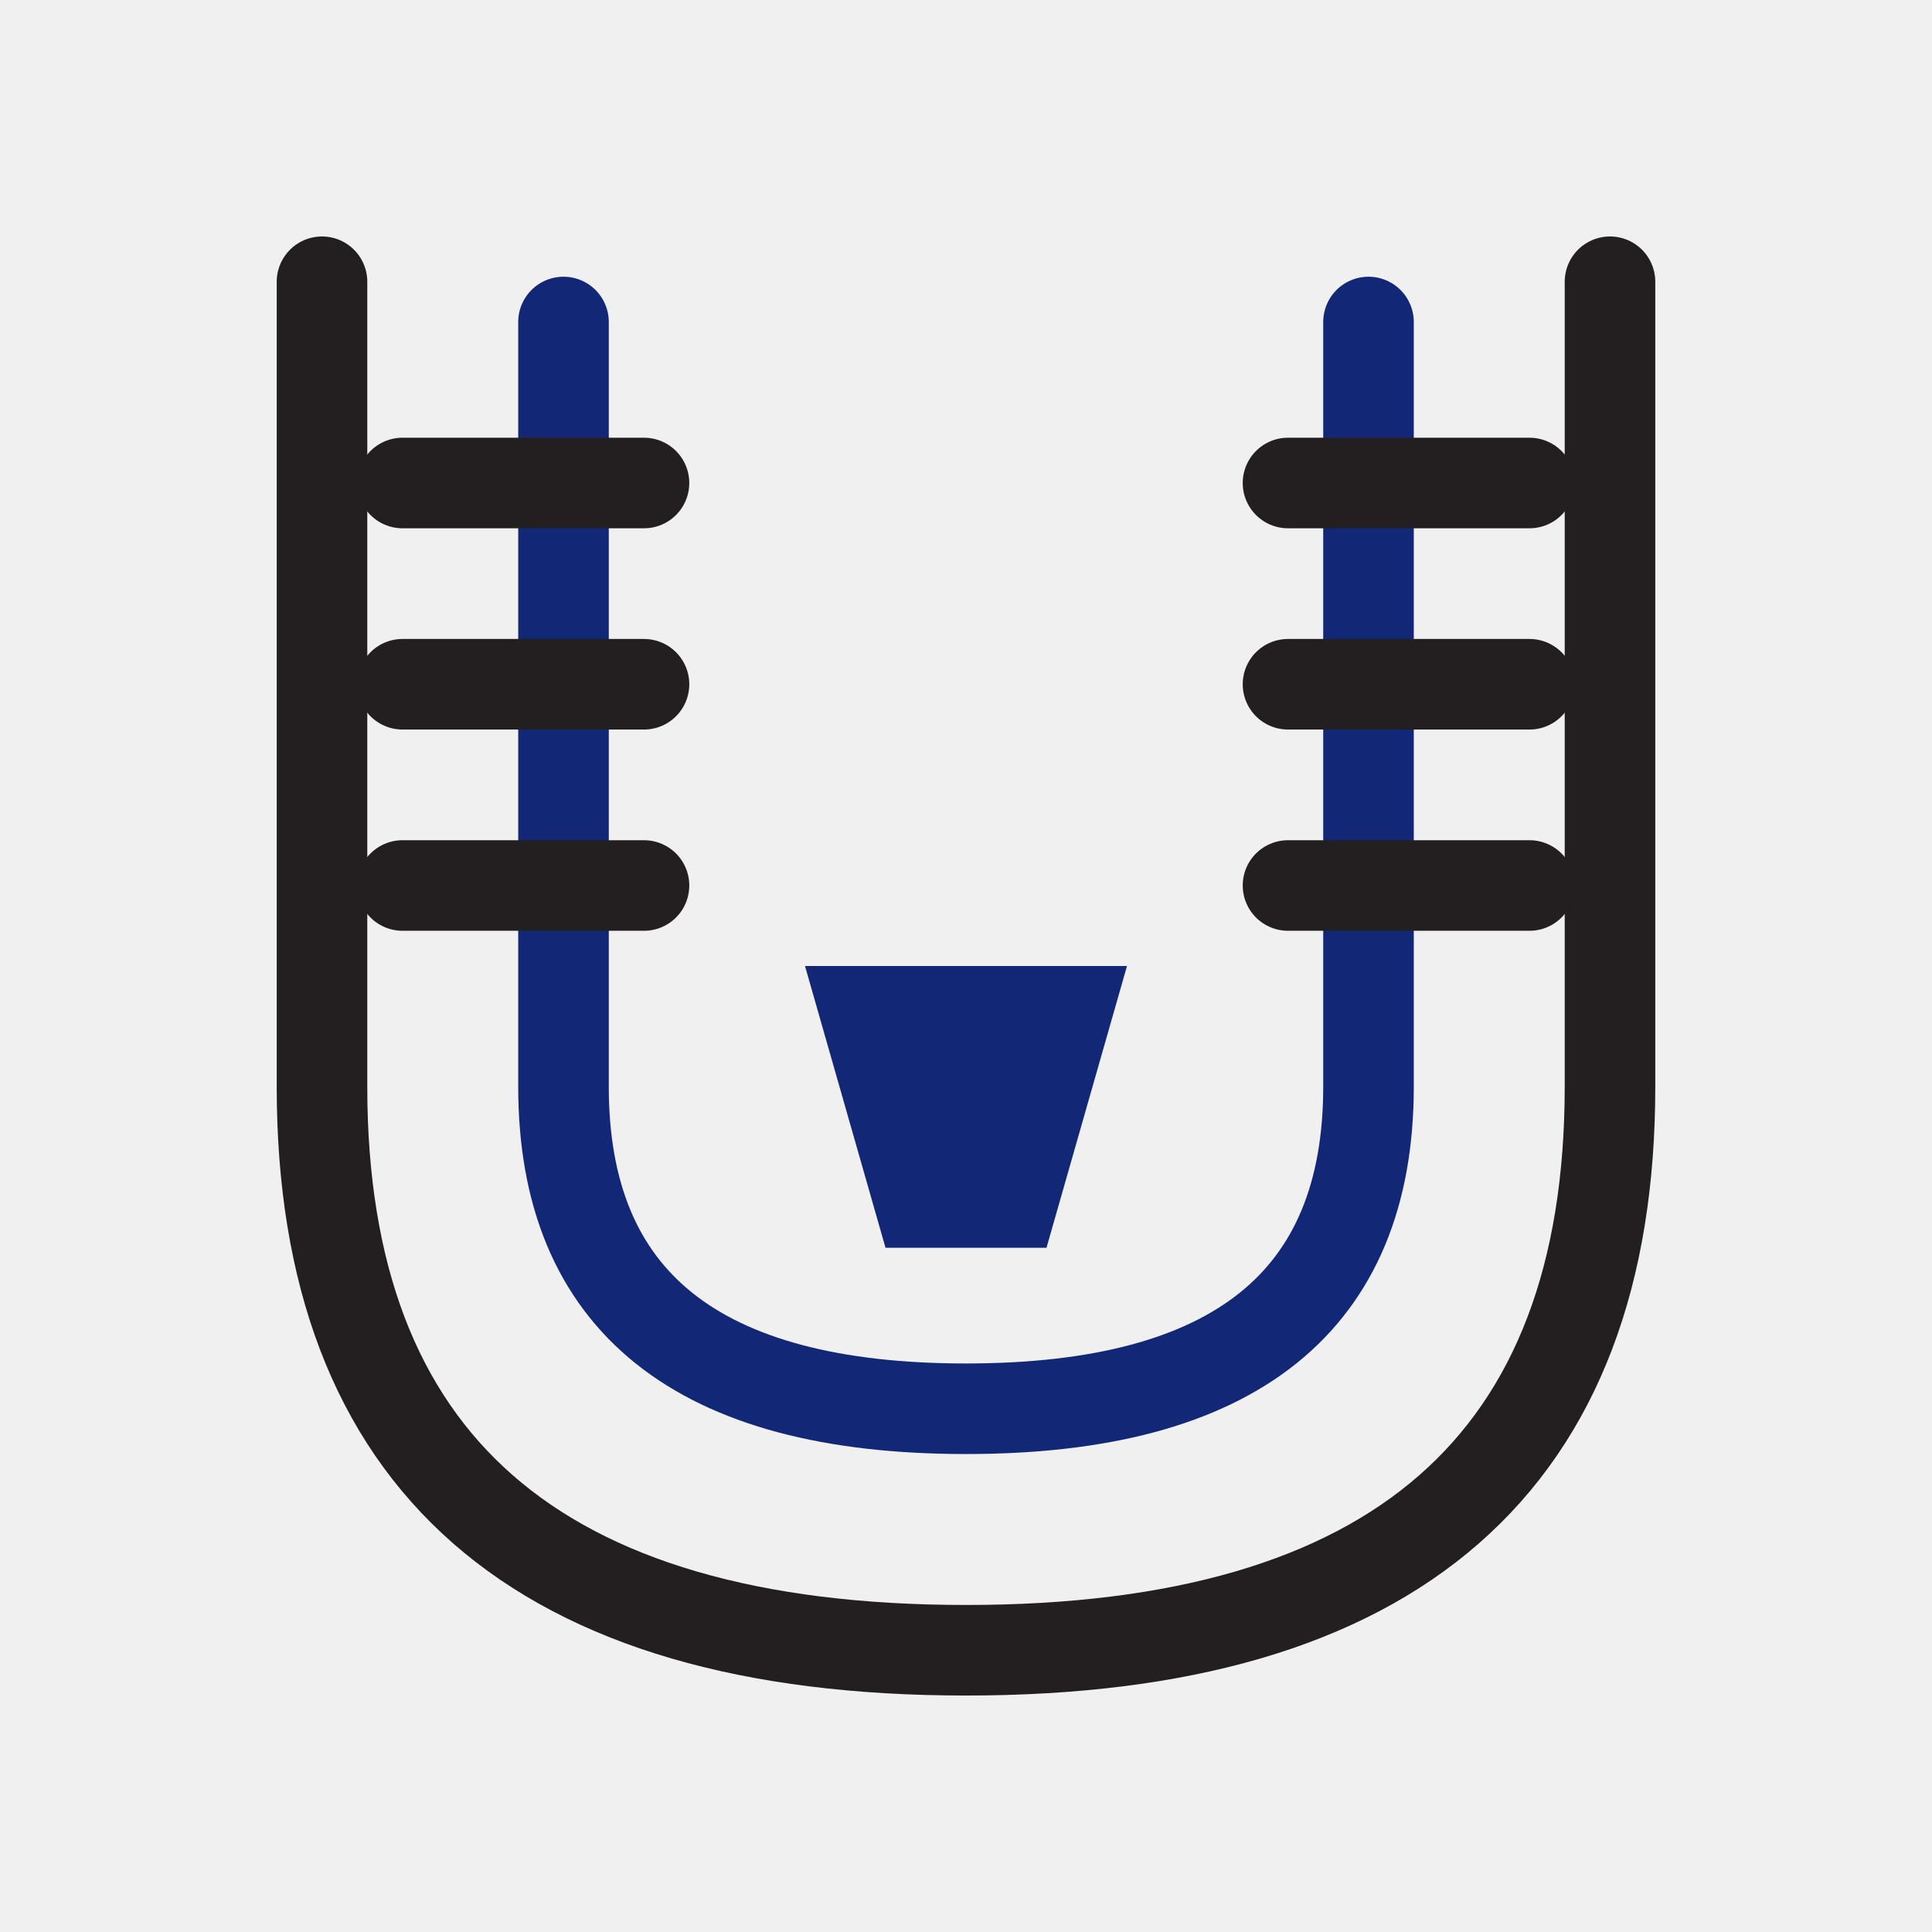
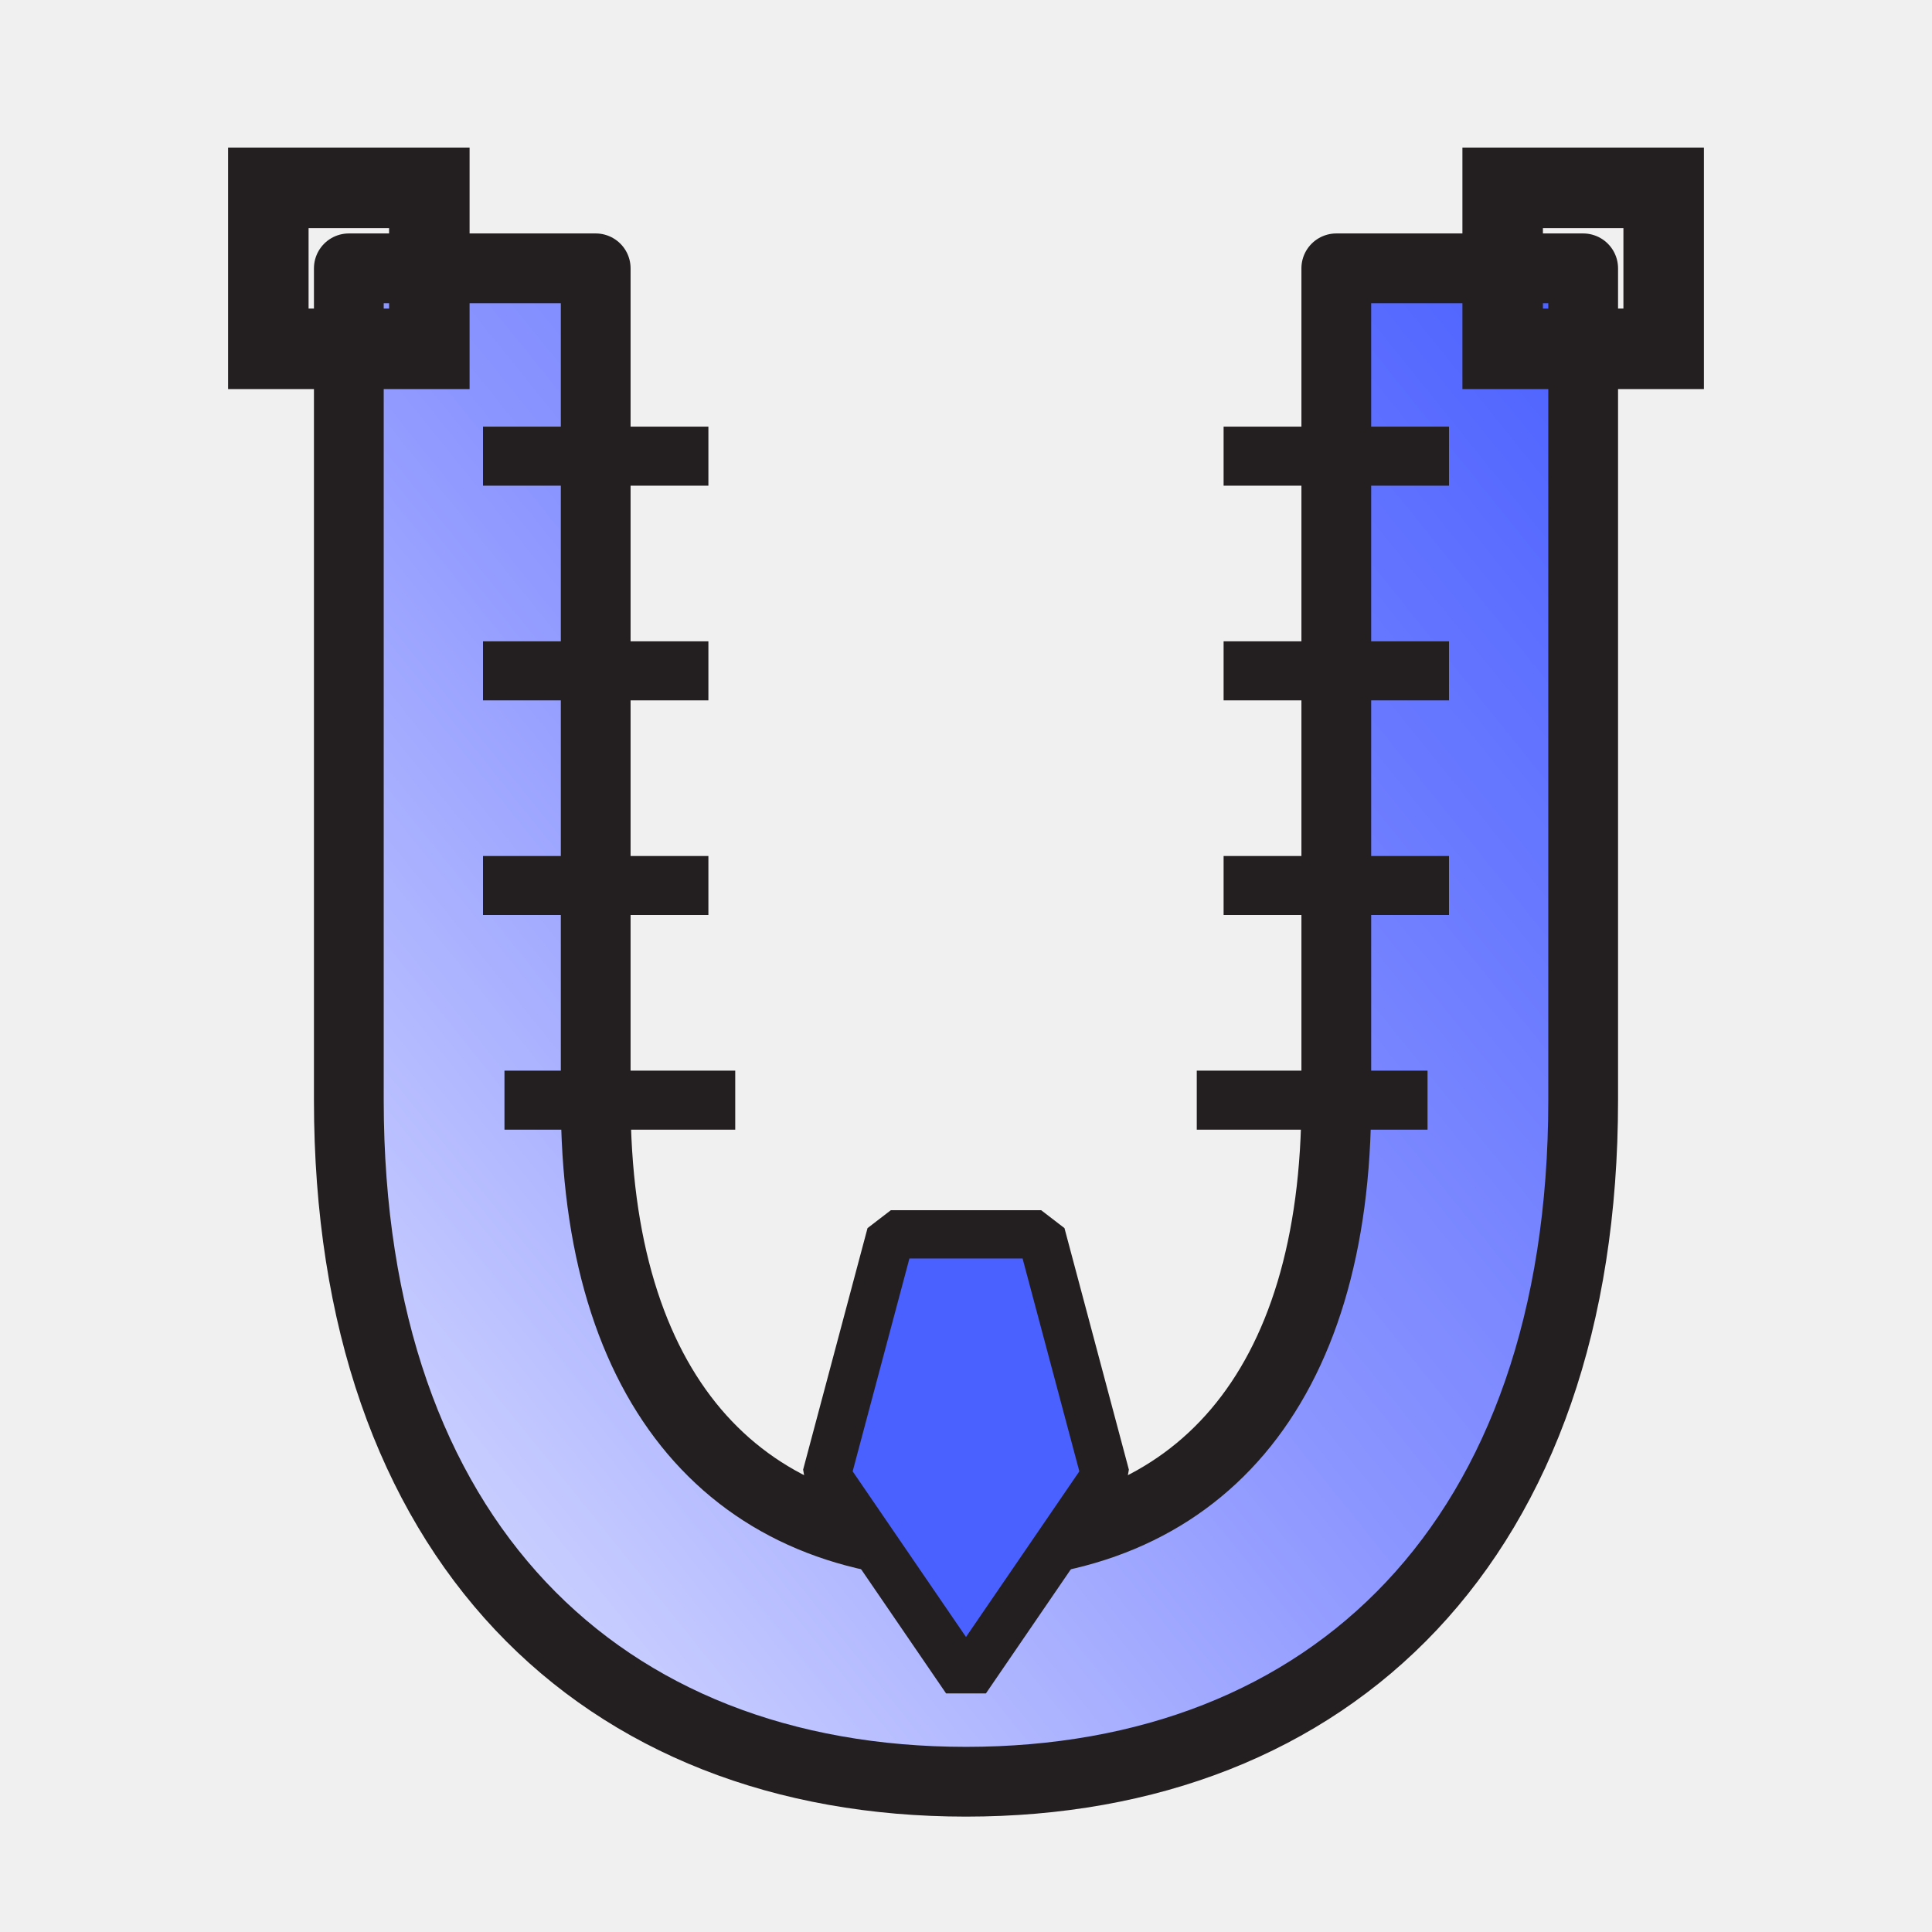
- <svg xmlns="http://www.w3.org/2000/svg" width="48" height="48" viewBox="0 0 48 48" role="img" aria-labelledby="title">
-   <style>
-     .main{fill:none;stroke:#231f20;stroke-width:2.25;stroke-linecap:round;stroke-linejoin:round}
-     .accent{stroke:#122877}
-     .soft{opacity:.38}
-     .dash{stroke-dasharray:3 3}
-     .node{fill:#fff;stroke:#231f20}
-     .accent-node{fill:#fff;stroke:#122877}
-     .accent-fill{fill:#122877;stroke:#122877}
-     .no-stroke{stroke:none}
-     .axis-x{stroke:#c7352d}
-     .axis-y{stroke:#27854a}
-     .axis-z{stroke:#2d62b8}
-   </style>
-   <g class="main">
-     <path d="M8 7V27Q8 41 24 41Q40 41 40 27V7" />
-     <path class="accent" d="M14 8V27Q14 35 24 35Q34 35 34 27V8" />
-     <path d="M10 12H16M10 17H16M10 22H16M32 12H38M32 17H38M32 22H38" />
-     <path class="accent-fill no-stroke" d="M20 24H28L26 31H22Z" />
+ <svg xmlns="http://www.w3.org/2000/svg" fill="none" fill-rule="evenodd" stroke="black" stroke-width="0.501" stroke-linejoin="bevel" stroke-miterlimit="10" width="36pt" height="36pt" viewBox="0 -36 36 36">
+   <defs>
+     <linearGradient id="zipBlue" x1="0" y1="0" x2="1" y2="1">
+       <stop offset="0" stop-color="#e1e4ff" />
+       <stop offset="0.5" stop-color="#8c96ff" />
+       <stop offset="1" stop-color="#4a60ff" />
+     </linearGradient>
+   </defs>
+   <g transform="scale(1 -1)">
+     <path d="M6.5 31V15.5C6.5 7.3 11.2 2.8 18 2.8S29.5 7.3 29.5 15.5V31H24.9V15.5C24.9 10.1 22.3 7.2 18 7.2S11.1 10.1 11.1 15.5V31Z" fill="url(#zipBlue)" stroke="#231f20" stroke-width="1.3" stroke-linejoin="round" />
+     <path d="M9 27.5H13.2M9 23.5H13.2M9 19.5H13.2M9.4 15.5H13.7M22.8 27.5H27M22.8 23.5H27M22.8 19.5H27M22.3 15.5H26.6" stroke="#231f20" stroke-width="1.1" />
+     <path d="M15.4 8.5L18 4.7L20.6 8.5L19.4 13H16.6Z" fill="#4a60ff" stroke="#231f20" stroke-width="0.9" />
+     <path d="M4.25 28.75V33.25H8.75V28.75ZM7.25 30.25V31.75H5.75V30.25ZM27.25 28.75V33.25H31.75V28.75ZM30.25 30.25V31.75H28.75V30.25Z" fill="#231f20" stroke="none" />
  </g>
</svg>
